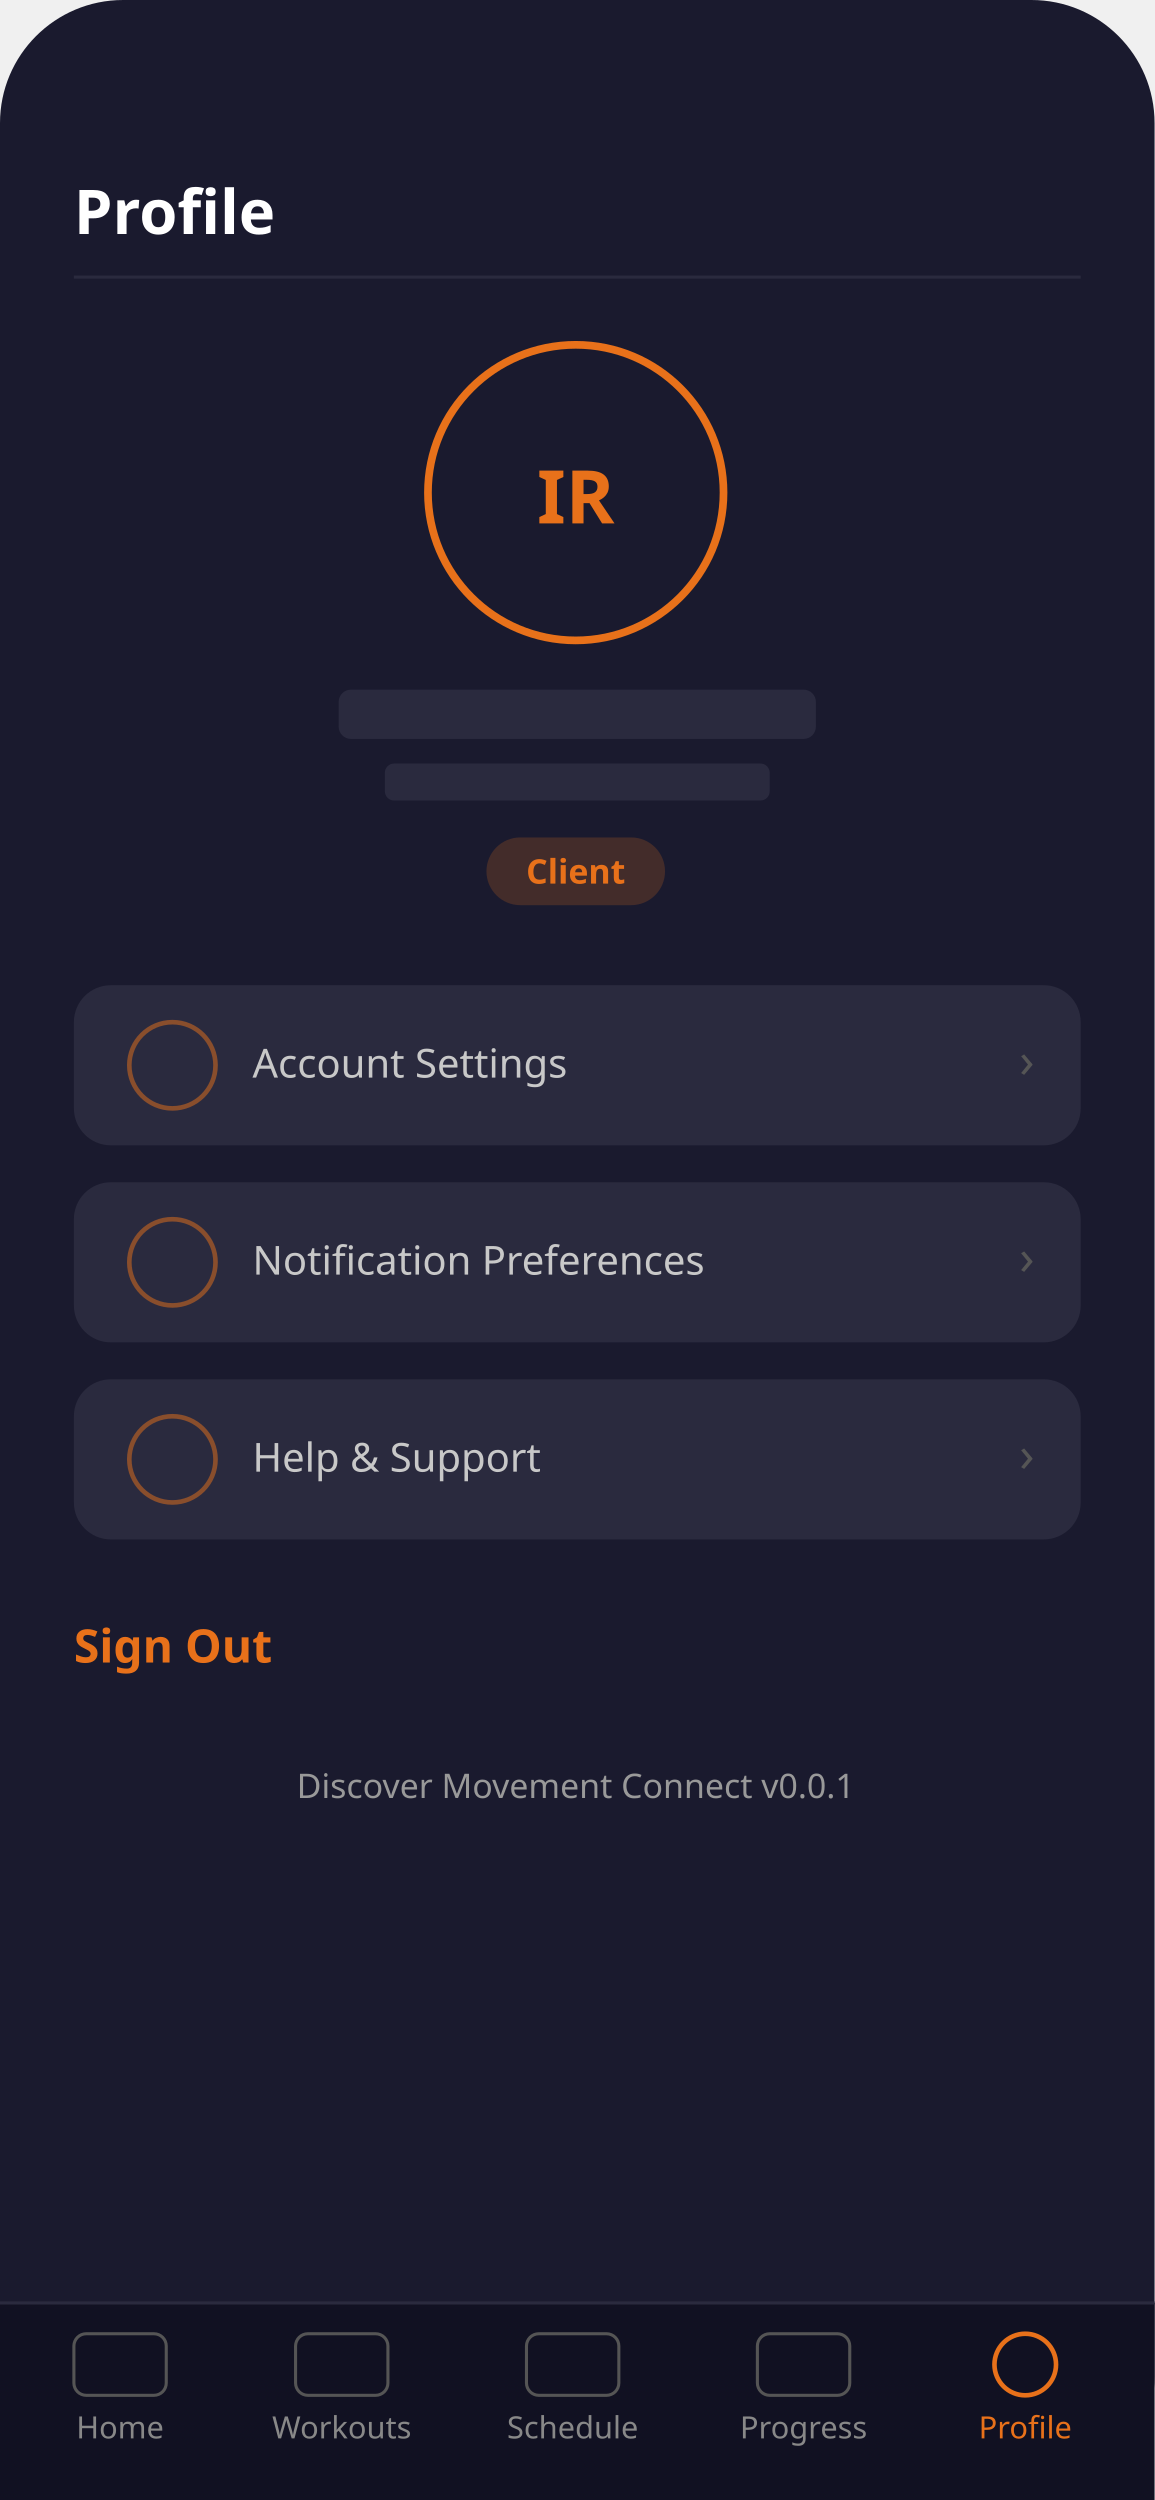
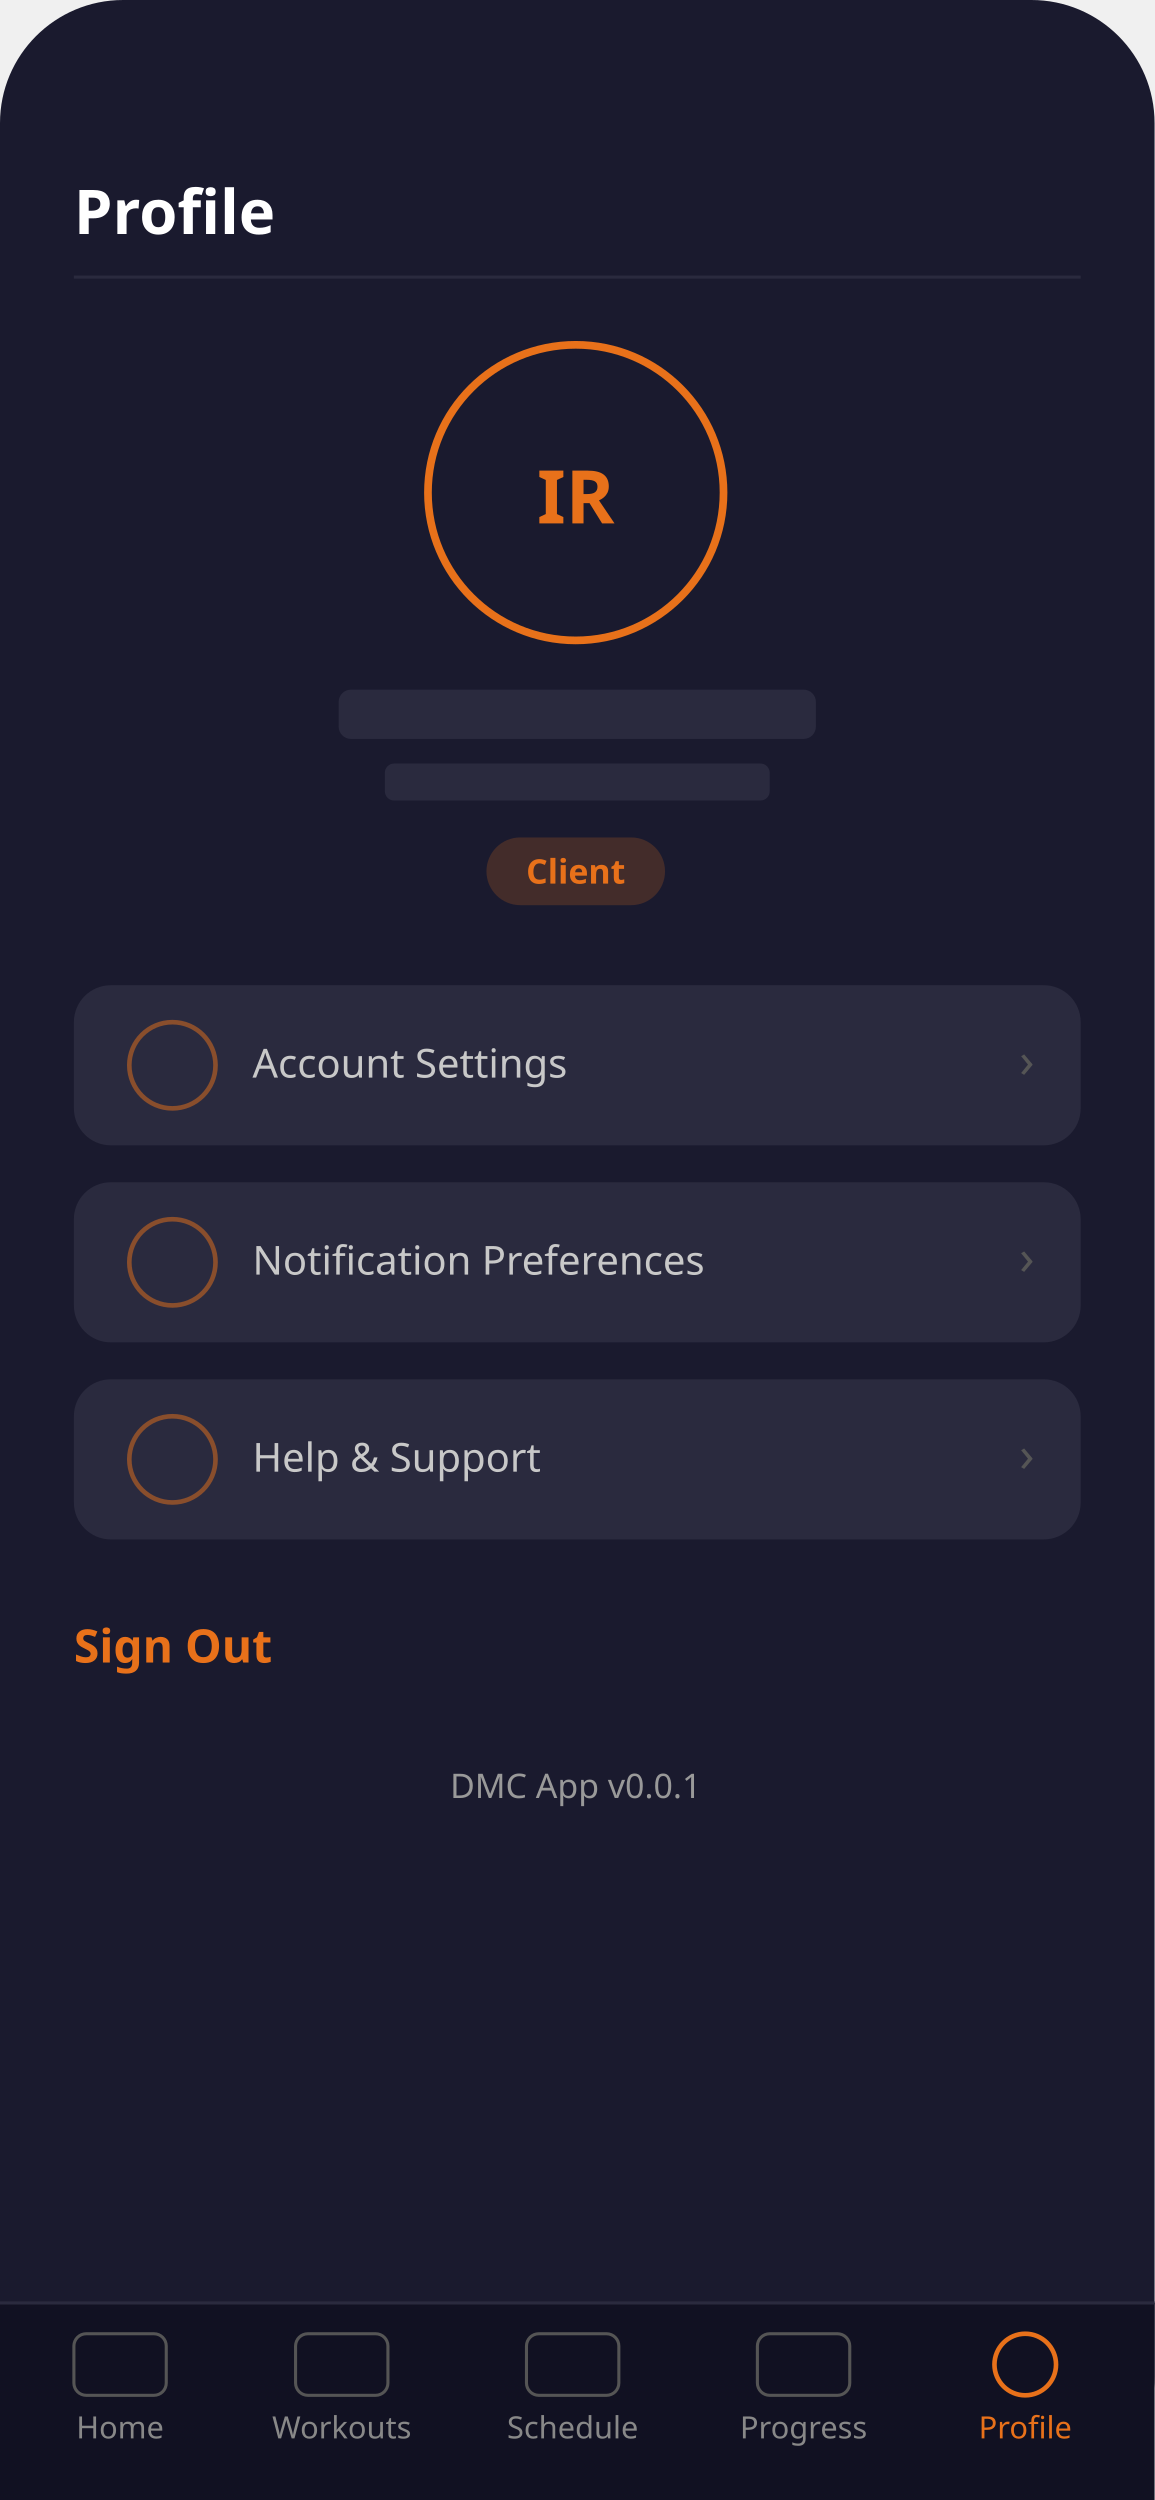
<svg xmlns="http://www.w3.org/2000/svg" viewBox="0 0 375 812" width="375" height="812">
  <defs>
    <style>
      text { font-family: 'Segoe UI', system-ui, sans-serif; }
      .label { fill: #c8c8c8; font-size: 13px; }
      .label-sm { fill: #999; font-size: 11px; }
      .heading { fill: #e8e8e8; font-size: 16px; font-weight: 600; }
      .heading-lg { fill: #fff; font-size: 20px; font-weight: 700; }
      .nav-text { fill: #888; font-size: 10px; }
      .nav-active { fill: #E8711A; font-size: 10px; }
    </style>
  </defs>
  <rect width="375" height="812" rx="40" fill="#1A1A2E" />
  <text x="24" y="76" class="heading-lg">Profile</text>
  <line x1="24" y1="90" x2="351" y2="90" stroke="#2A2A3E" stroke-width="1" />
  <circle cx="187" cy="160" r="48" fill="none" stroke="#E8711A" stroke-width="2.5" />
  <text x="187" y="170" text-anchor="middle" fill="#E8711A" font-size="24" font-weight="600">IR</text>
  <rect x="110" y="224" width="155" height="16" rx="4" fill="#2A2A3E" />
  <rect x="125" y="248" width="125" height="12" rx="3" fill="#2A2A3E" />
  <rect x="158" y="272" width="58" height="22" rx="11" fill="#E8711A" opacity="0.2" />
  <text x="187" y="287" text-anchor="middle" fill="#E8711A" font-size="11" font-weight="600">Client</text>
  <rect x="24" y="320" width="327" height="52" rx="12" fill="#2A2A3E" />
  <circle cx="56" cy="346" r="14" fill="none" stroke="#E8711A" stroke-width="1.5" opacity="0.5" />
  <text x="82" y="350" class="label">Account Settings</text>
  <text x="336" y="350" text-anchor="end" fill="#555" font-size="16">›</text>
  <rect x="24" y="384" width="327" height="52" rx="12" fill="#2A2A3E" />
  <circle cx="56" cy="410" r="14" fill="none" stroke="#E8711A" stroke-width="1.5" opacity="0.5" />
  <text x="82" y="414" class="label">Notification Preferences</text>
  <text x="336" y="414" text-anchor="end" fill="#555" font-size="16">›</text>
  <rect x="24" y="448" width="327" height="52" rx="12" fill="#2A2A3E" />
  <circle cx="56" cy="474" r="14" fill="none" stroke="#E8711A" stroke-width="1.5" opacity="0.5" />
  <text x="82" y="478" class="label">Help &amp; Support</text>
  <text x="336" y="478" text-anchor="end" fill="#555" font-size="16">›</text>
  <text x="24" y="540" fill="#E8711A" font-size="15" font-weight="600">Sign Out</text>
-   <text x="187" y="584" text-anchor="middle" class="label-sm">Discover Movement Connect v0.0.1</text>
+   <text x="187" y="584" text-anchor="middle" class="label-sm">DMC App v0.0.1</text>
  <rect x="0" y="748" width="375" height="64" fill="#111122" />
  <line x1="0" y1="748" x2="375" y2="748" stroke="#2A2A3E" stroke-width="1" />
  <rect x="24" y="758" width="30" height="20" rx="4" fill="none" stroke="#555" stroke-width="1" />
  <text x="39" y="792" text-anchor="middle" class="nav-text">Home</text>
  <rect x="96" y="758" width="30" height="20" rx="4" fill="none" stroke="#555" stroke-width="1" />
  <text x="111" y="792" text-anchor="middle" class="nav-text">Workouts</text>
  <rect x="171" y="758" width="30" height="20" rx="4" fill="none" stroke="#555" stroke-width="1" />
  <text x="186" y="792" text-anchor="middle" class="nav-text">Schedule</text>
  <rect x="246" y="758" width="30" height="20" rx="4" fill="none" stroke="#555" stroke-width="1" />
  <text x="261" y="792" text-anchor="middle" class="nav-text">Progress</text>
  <circle cx="333" cy="768" r="10" fill="none" stroke="#E8711A" stroke-width="1.5" />
  <text x="333" y="792" text-anchor="middle" class="nav-active">Profile</text>
</svg>
